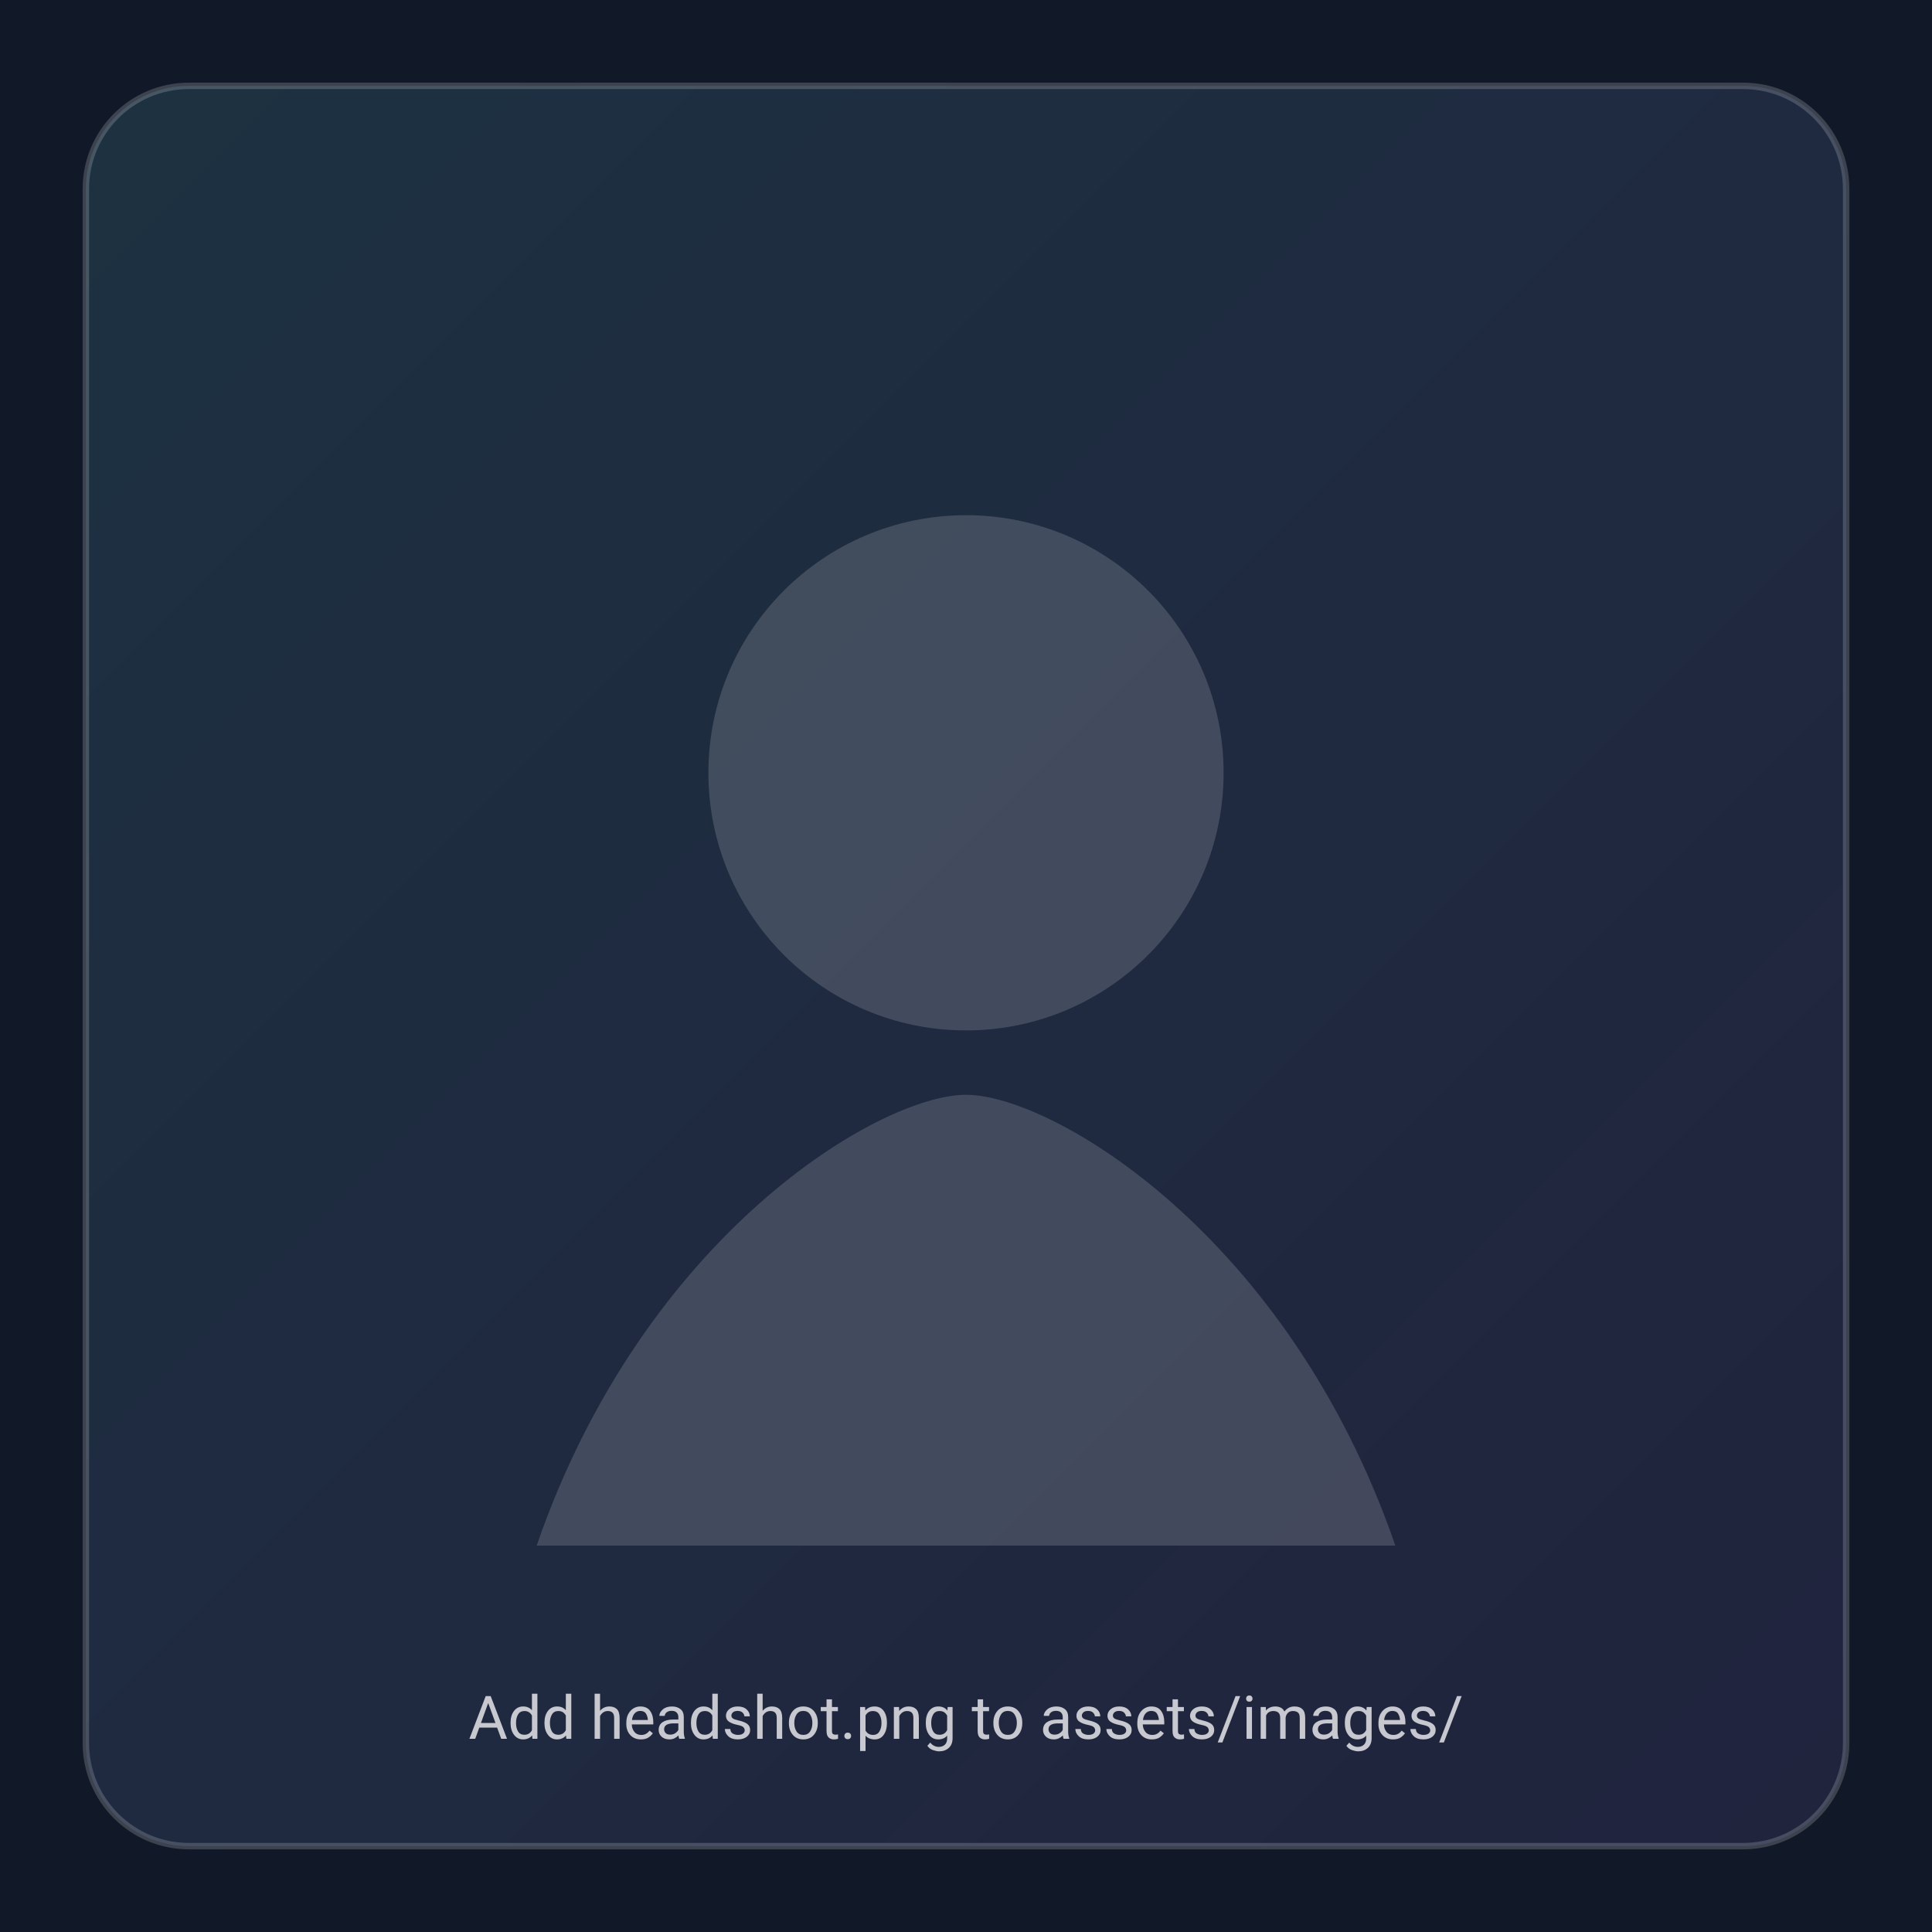
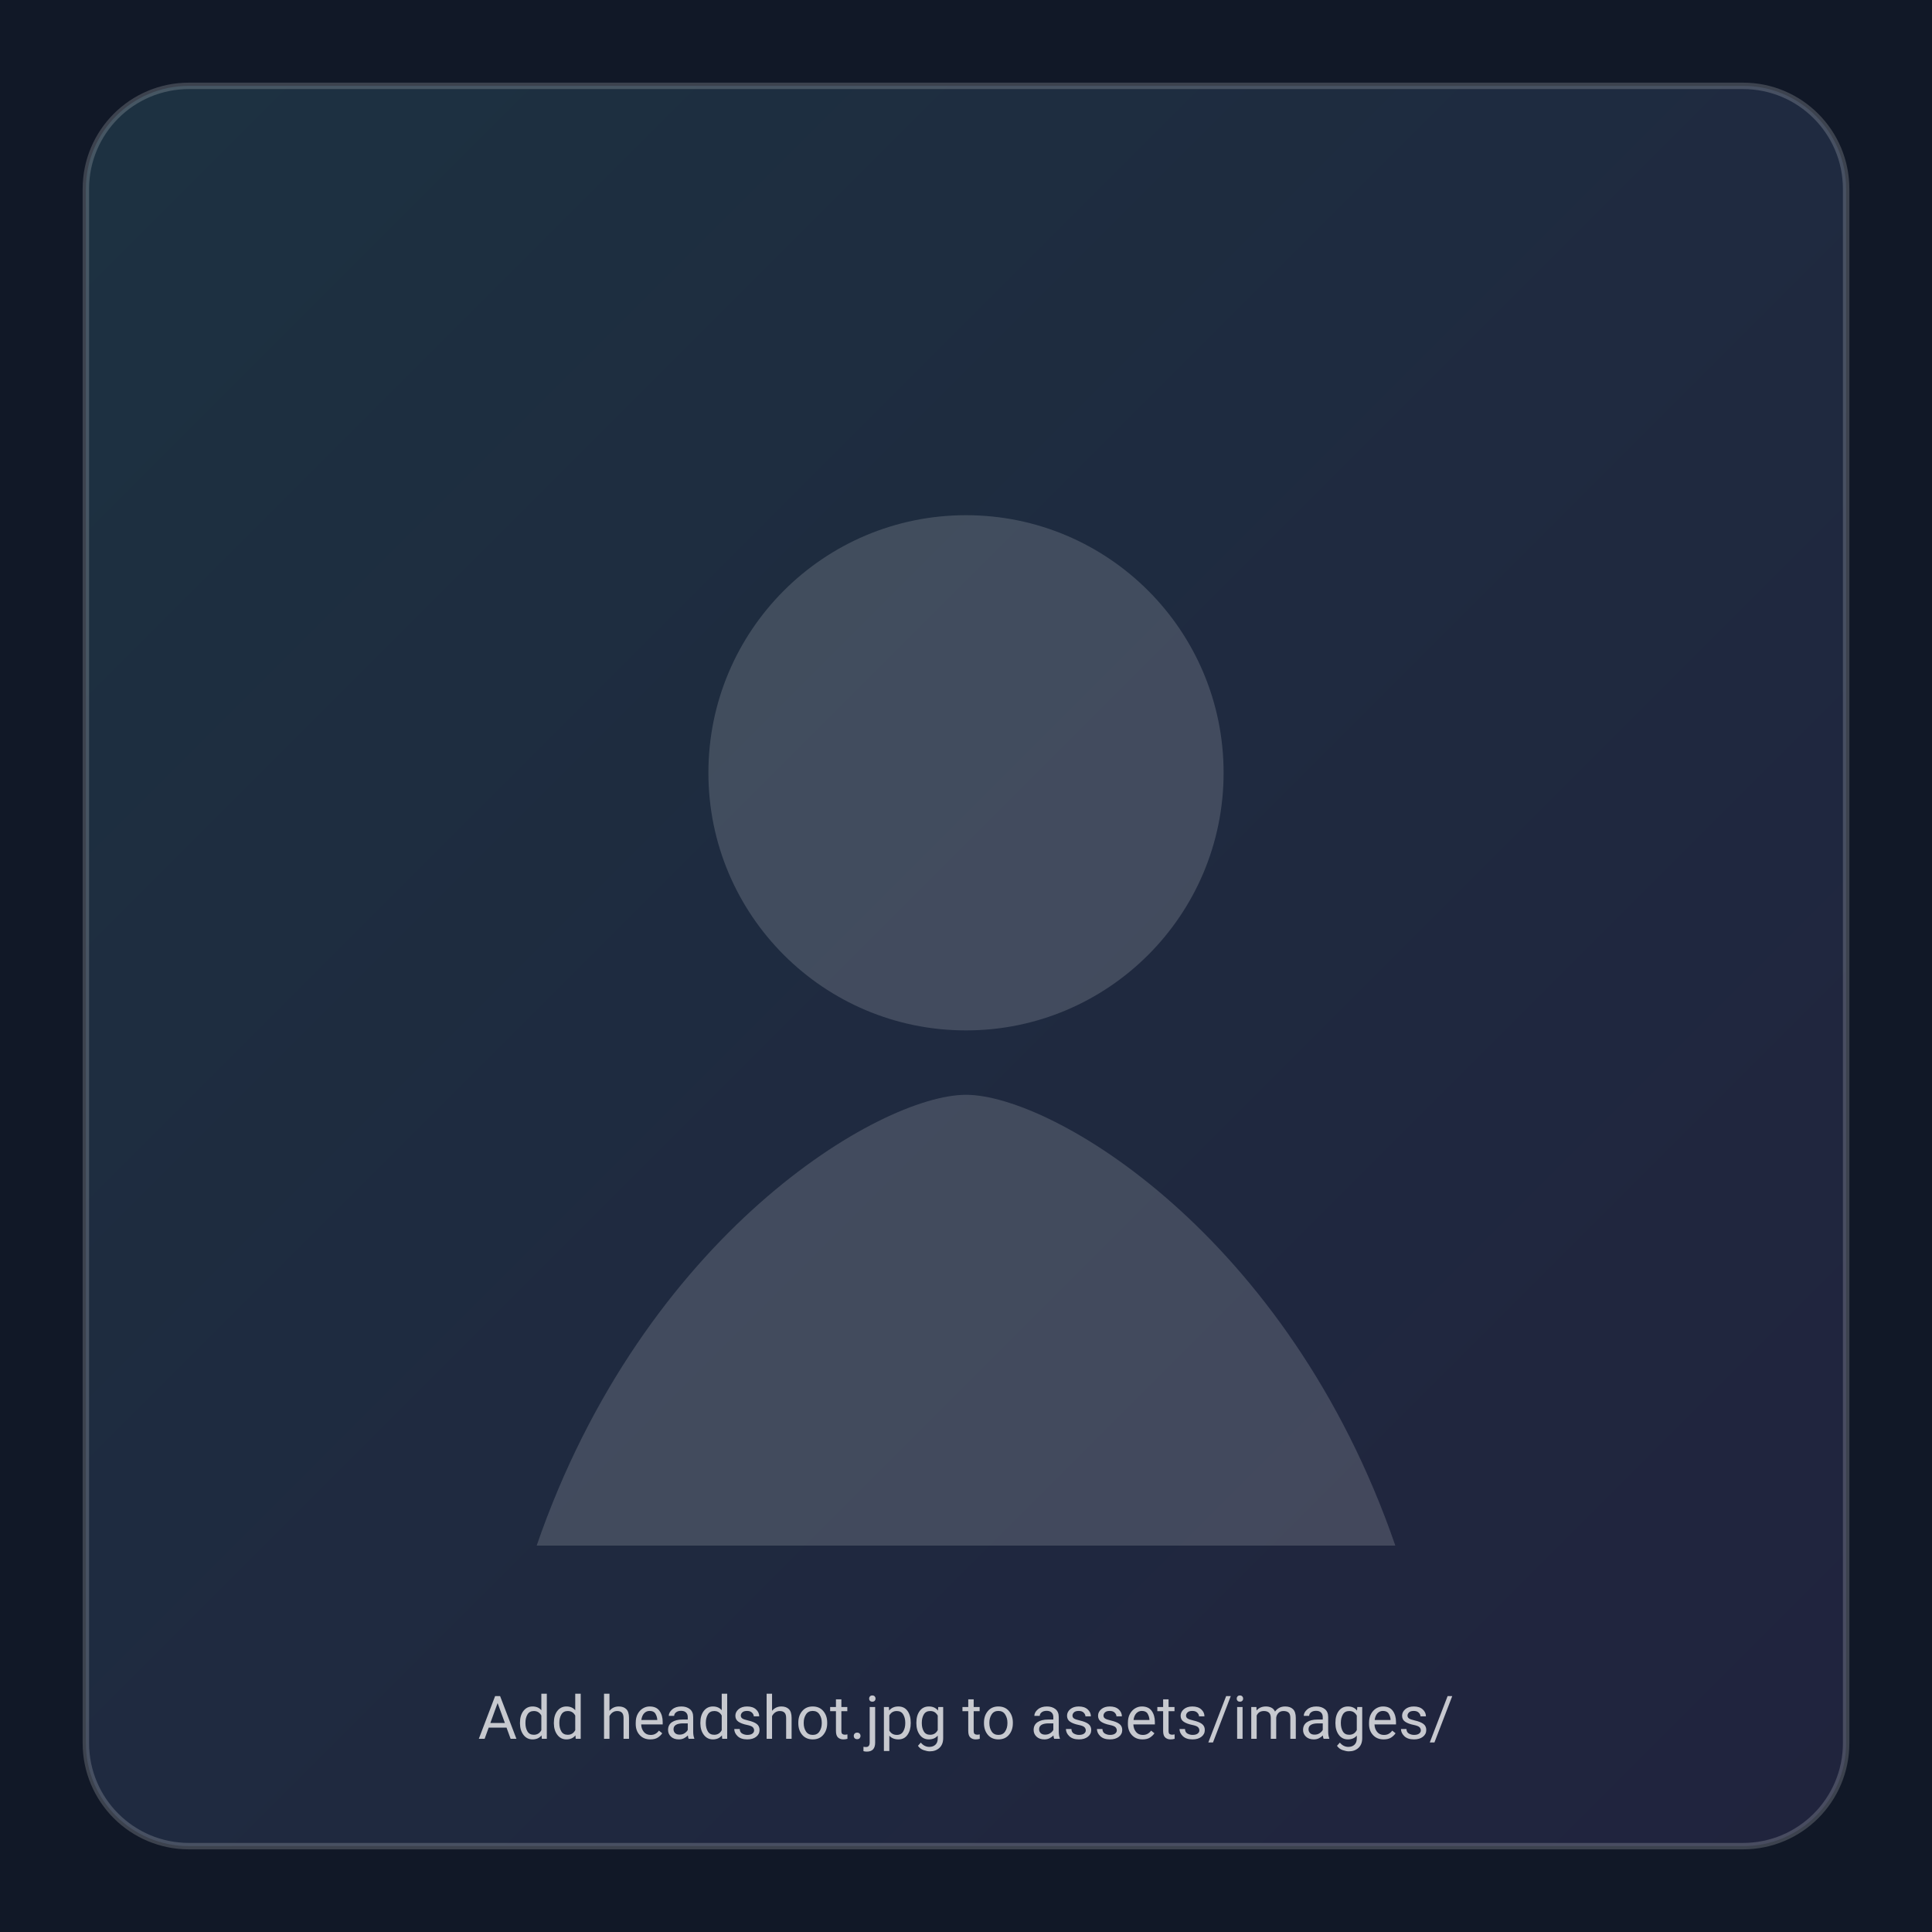
<svg xmlns="http://www.w3.org/2000/svg" width="900" height="900" viewBox="0 0 900 900">
  <defs>
    <linearGradient id="g" x1="0" y1="0" x2="1" y2="1">
      <stop offset="0" stop-color="#6ee7ff" stop-opacity="0.35" />
      <stop offset="1" stop-color="#a78bfa" stop-opacity="0.30" />
    </linearGradient>
  </defs>
  <rect x="0" y="0" width="900" height="900" fill="#111827" />
  <rect x="40" y="40" width="820" height="820" rx="48" fill="url(#g)" opacity="0.35" />
  <rect x="40" y="40" width="820" height="820" rx="48" fill="none" stroke="#ffffff" stroke-opacity="0.18" stroke-width="3" />
  <circle cx="450" cy="360" r="120" fill="#ffffff" fill-opacity="0.16" />
  <path d="M250 720c50-145 160-210 200-210s150 65 200 210" fill="#ffffff" fill-opacity="0.16" />
  <text x="450" y="810" text-anchor="middle" font-family="system-ui, -apple-system, Segoe UI, Roboto, Arial, sans-serif" font-size="28" fill="#ffffff" fill-opacity="0.75">
-     Add headshot.png to assets/images/
+     Add headshot.jpg to assets/images/
  </text>
</svg>
